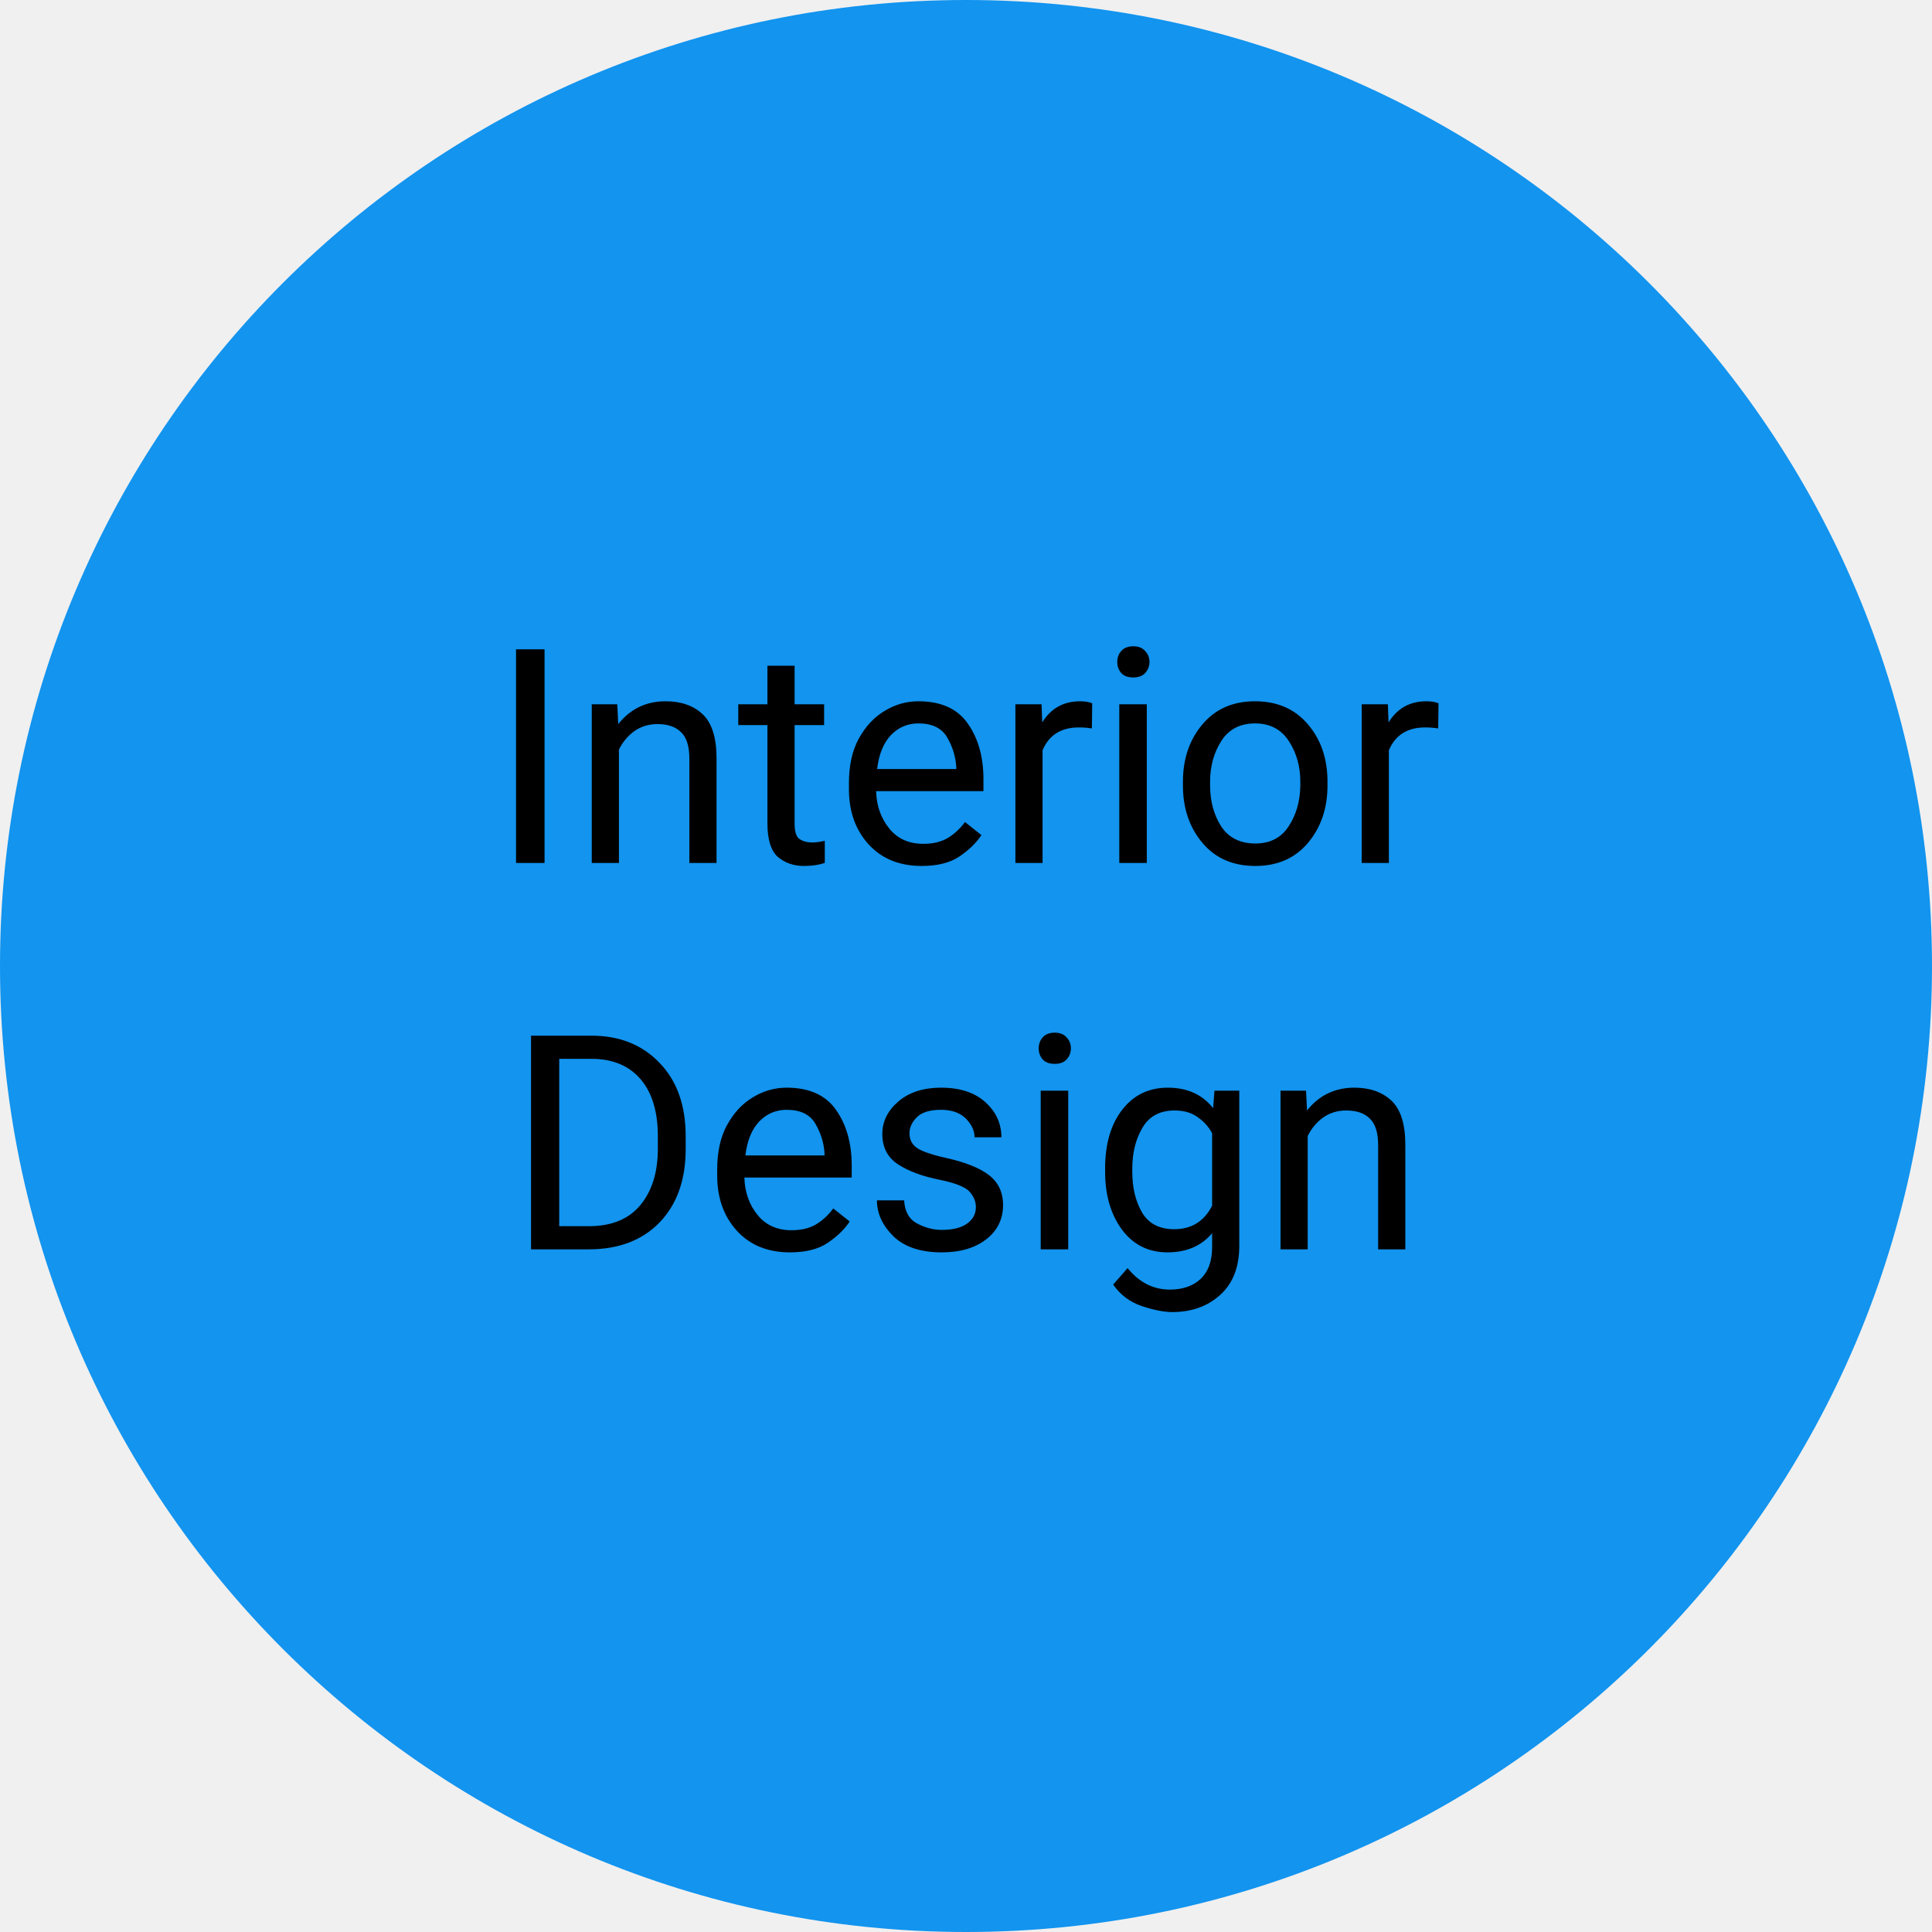
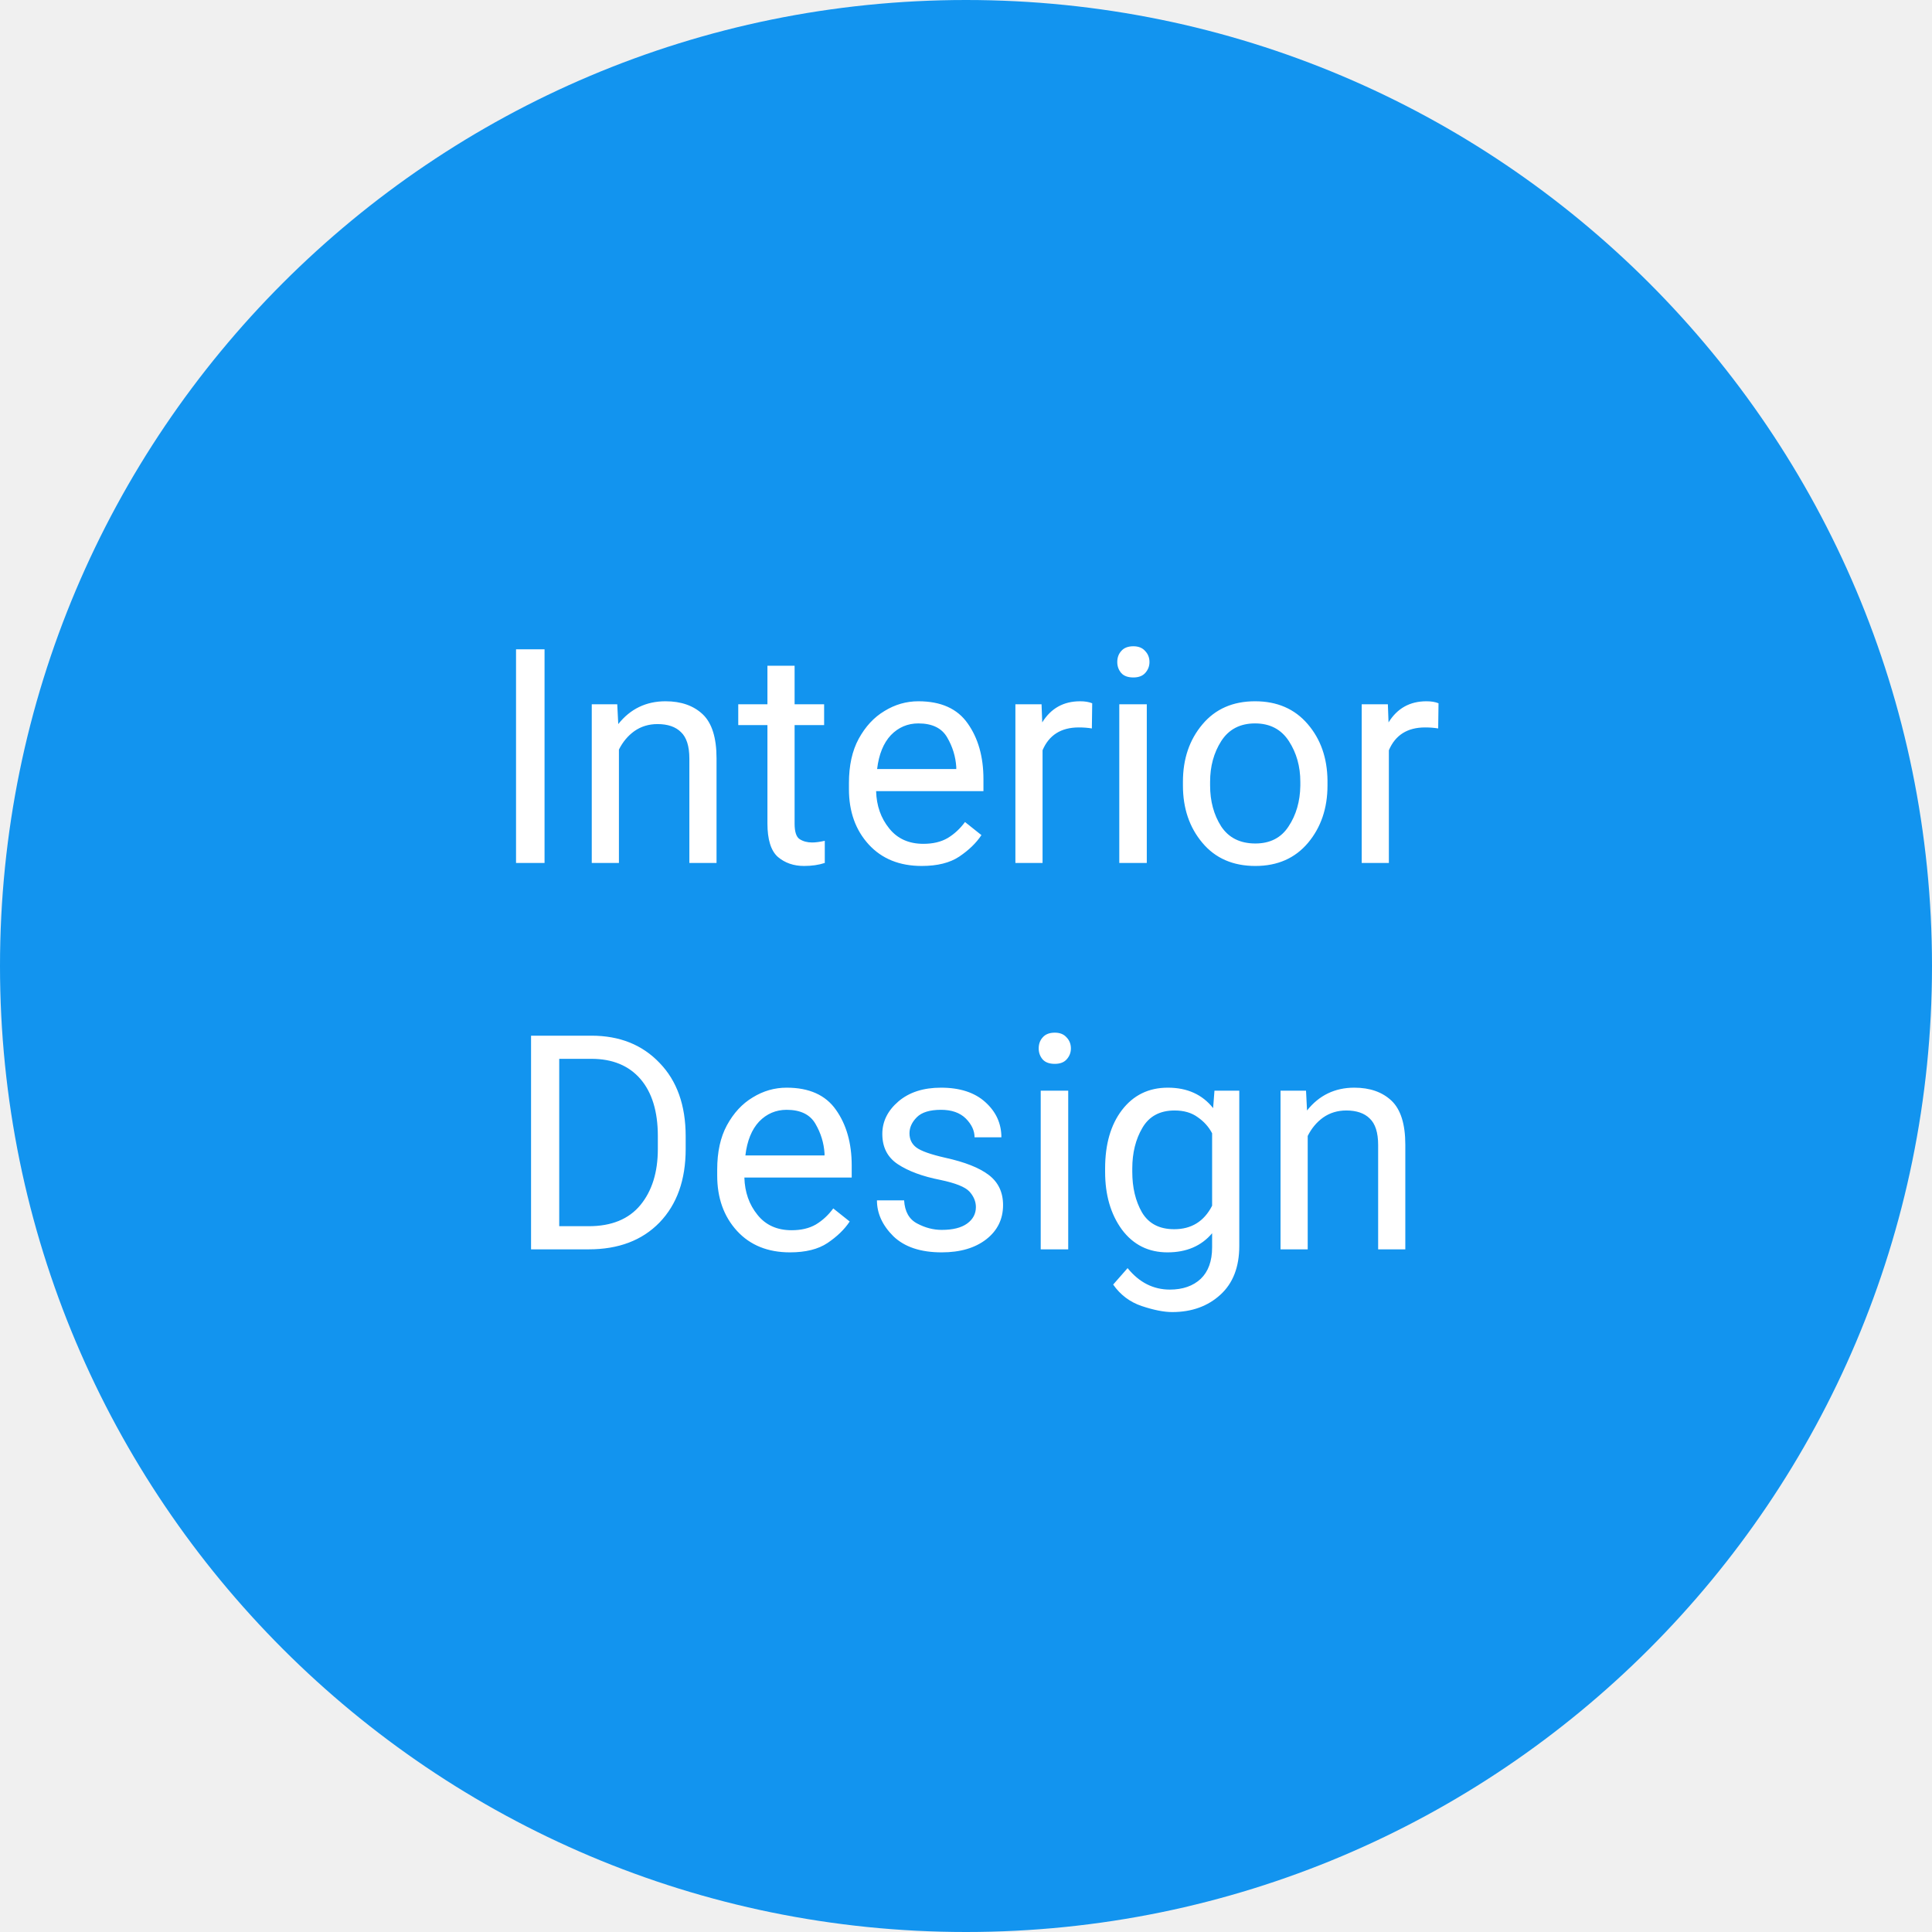
<svg xmlns="http://www.w3.org/2000/svg" width="90px" height="90px" viewBox="0 0 90 90" version="1.1">
  <defs>
    <style type="text/css">
      @font-face {
        font-family: 'Roboto';
        
        
          url('./font/roboto-regular-webfont-webfont.woff') format('woff'),
          url('./font/roboto-regular-webfont-webfont.ttf') format('truetype'),
          url('./font/roboto-regular-webfont-webfont.svg#Roboto') format('svg');
        font-weight: normal;
        font-style: normal;
      }
-       text { font-family: Roboto, sans-serif; fill: #000000; }
+       text { font-family: Roboto, sans-serif;}
      
    </style>
  </defs>
  <g id="Page-1" stroke="none" stroke-width="1" fill="none" fill-rule="evenodd">
    <g id="Preferences" transform="translate(-21, -561)" fill="#1294EF">
      <circle id="circle_svg" cx="66" cy="606" r="45" />
    </g>
  </g>
  <text x="50%" y="40%" text-anchor="middle" dy="0.3em" font-size="14" font-family="Roboto" fill="#FFFFFF">Interior</text>
  <text x="50%" y="60%" text-anchor="middle" dy="0.3em" font-size="14" font-family="Roboto" fill="#FFFFFF">Design</text>
</svg>
